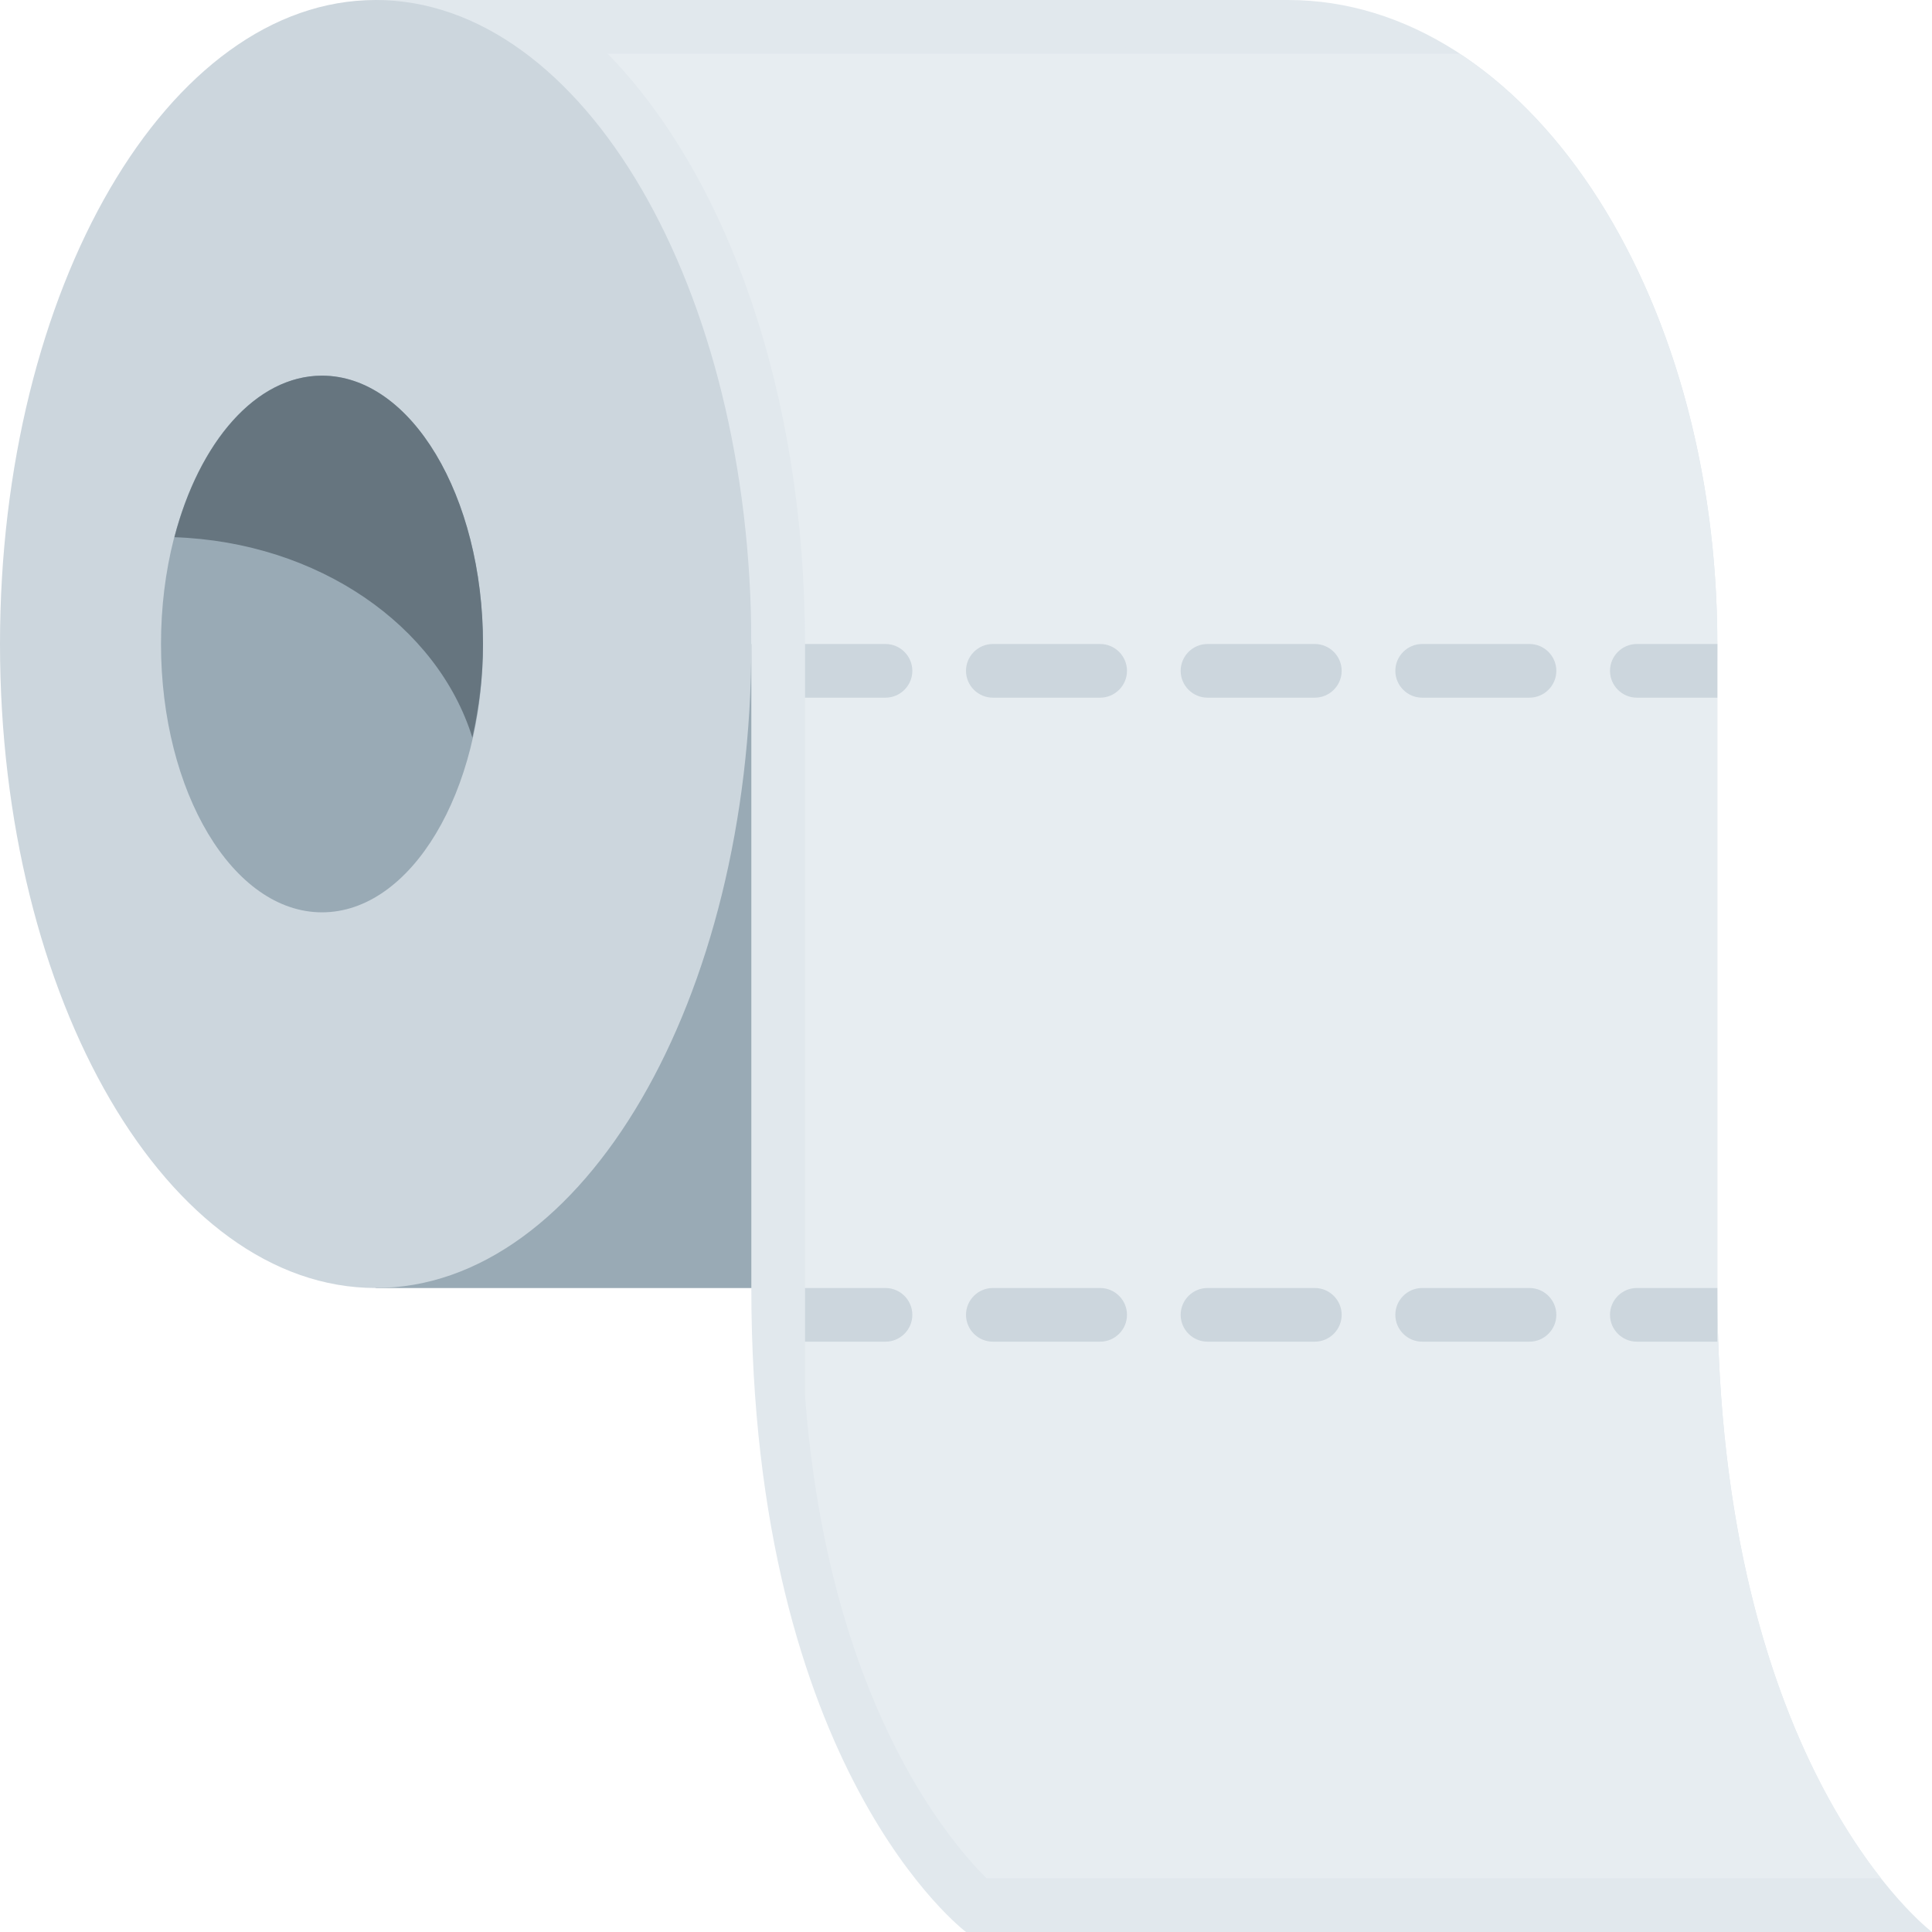
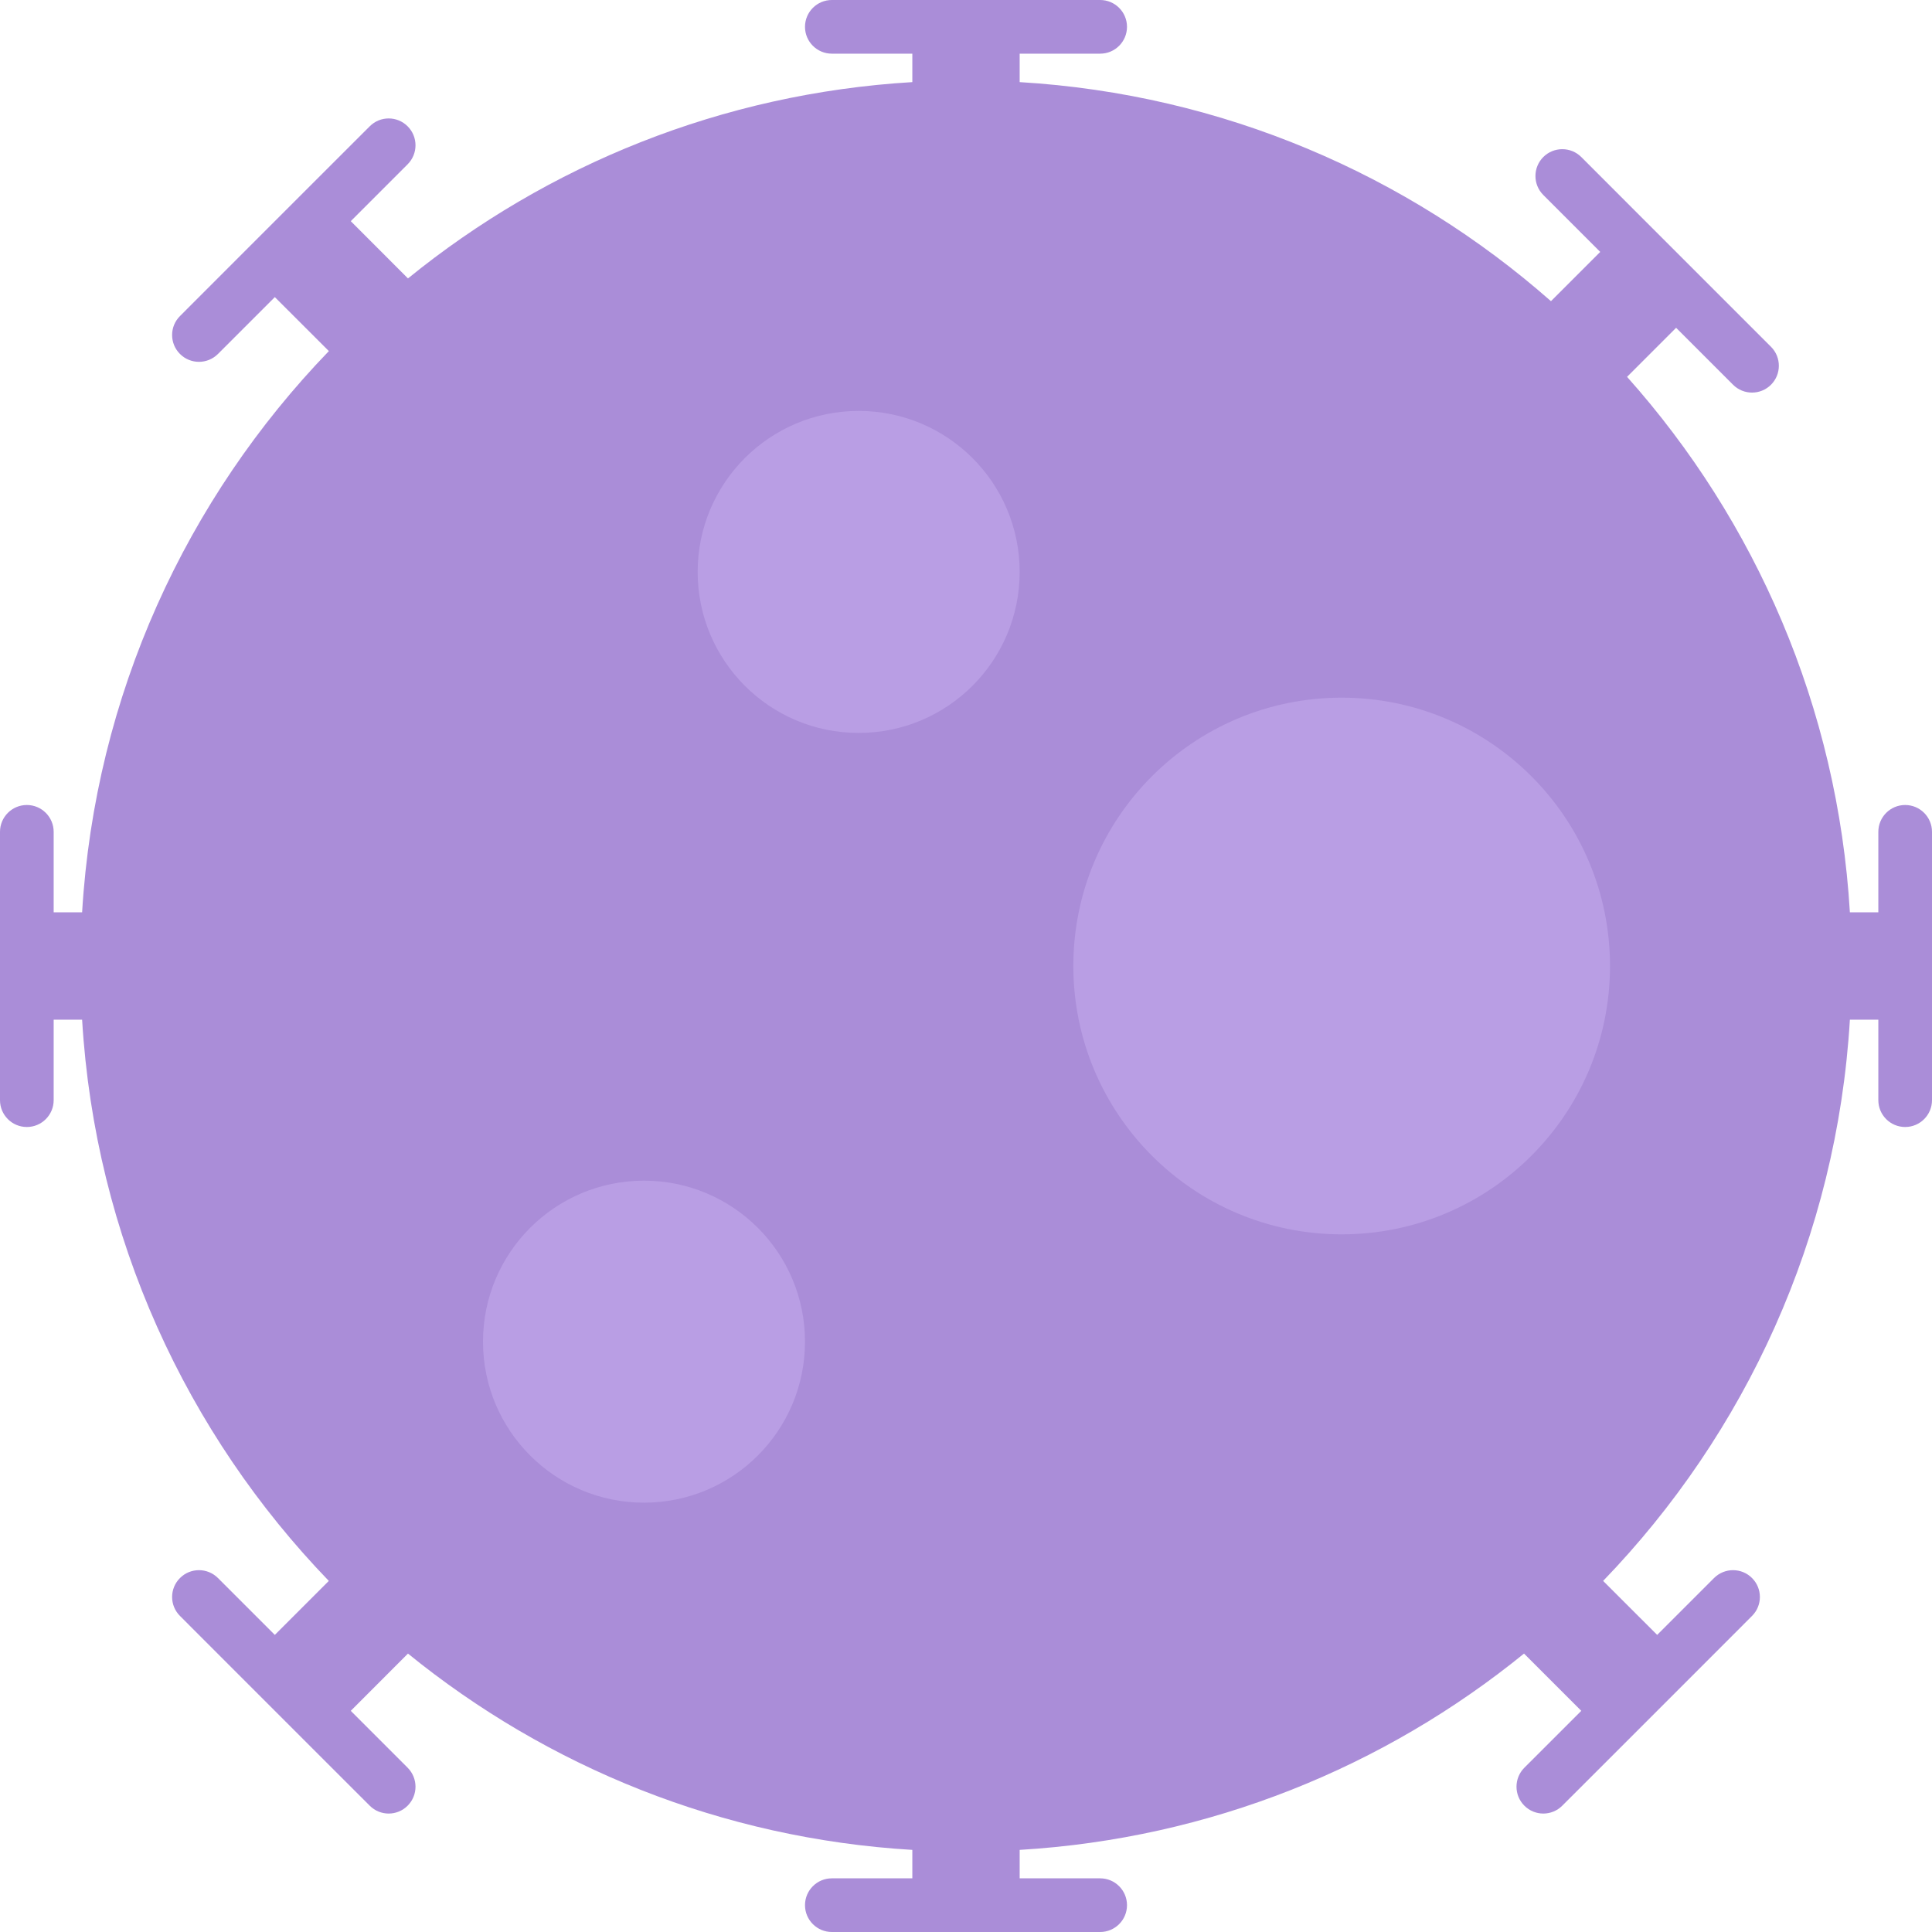
<svg xmlns="http://www.w3.org/2000/svg" width="36" height="36" viewBox="0 0 36 36" fill="none">
-   <path d="M7 0H24V24H7V0Z" fill="#E1E8ED" />
-   <path d="M7 12H24V24H7V12Z" fill="#99AAB5" />
-   <path d="M7 24C10.866 24 14 18.627 14 12C14 5.373 10.866 0 7 0C3.134 0 0 5.373 0 12C0 18.627 3.134 24 7 24Z" fill="#CCD6DD" />
-   <path d="M24 24C28.418 24 32 18.627 32 12C32 5.373 28.418 0 24 0C19.582 0 16 5.373 16 12C16 18.627 19.582 24 24 24Z" fill="#E1E8ED" />
-   <path d="M32 12V24C32 33 36 36 36 36H18C18 36 14 33 14 24V11L32 12Z" fill="#E1E8ED" />
-   <path d="M32 12C32 7.076 30.021 2.85 27.193 1H11.322C13.549 3.284 15 7.316 15 12V26C15.429 31.683 17.683 34.3 18.383 35H35.05C33.867 33.496 32 30.151 32 24V12Z" fill="#E7EDF1" />
-   <path d="M6 17C7.657 17 9 14.761 9 12C9 9.239 7.657 7 6 7C4.343 7 3 9.239 3 12C3 14.761 4.343 17 6 17Z" fill="#99AAB5" />
-   <path d="M3.25 10.01C3.712 8.24 4.768 7 6 7C7.657 7 9 9.239 9 12C9 12.616 8.924 13.2 8.802 13.745C8.153 11.657 5.931 10.103 3.25 10.01V10.01Z" fill="#66757F" />
-   <path d="M16.5 13H15V12H16.5C16.775 12 17 12.225 17 12.5C17 12.775 16.775 13 16.5 13ZM20.5 13H18.5C18.225 13 18 12.775 18 12.5C18 12.225 18.225 12 18.5 12H20.5C20.775 12 21 12.225 21 12.5C21 12.775 20.775 13 20.5 13ZM24.5 13H22.5C22.225 13 22 12.775 22 12.5C22 12.225 22.225 12 22.5 12H24.5C24.775 12 25 12.225 25 12.5C25 12.775 24.775 13 24.5 13ZM28.5 13H26.5C26.225 13 26 12.775 26 12.5C26 12.225 26.225 12 26.5 12H28.5C28.775 12 29 12.225 29 12.5C29 12.775 28.775 13 28.5 13ZM32 13H30.5C30.225 13 30 12.775 30 12.5C30 12.225 30.225 12 30.5 12H32V13ZM16.5 25H15V24H16.5C16.775 24 17 24.225 17 24.5C17 24.775 16.775 25 16.5 25ZM20.5 25H18.5C18.225 25 18 24.775 18 24.5C18 24.225 18.225 24 18.5 24H20.5C20.775 24 21 24.225 21 24.5C21 24.775 20.775 25 20.5 25ZM24.5 25H22.5C22.225 25 22 24.775 22 24.5C22 24.225 22.225 24 22.5 24H24.5C24.775 24 25 24.225 25 24.5C25 24.775 24.775 25 24.5 25ZM28.5 25H26.5C26.225 25 26 24.775 26 24.5C26 24.225 26.225 24 26.5 24H28.5C28.775 24 29 24.225 29 24.5C29 24.775 28.775 25 28.5 25ZM32 25H30.5C30.225 25 30 24.775 30 24.5C30 24.225 30.225 24 30.5 24H32V25Z" fill="#CCD6DD" />
+   <path fill-rule="evenodd" clip-rule="evenodd" d="M17 1.53V1H15.5C15.224 1 15 0.776 15 0.5C15 0.224 15.224 0 15.5 0H17H19H20.5C20.776 0 21 0.224 21 0.5C21 0.776 20.776 1 20.5 1H19V1.53C22.785 1.756 26.227 3.258 28.9 5.612L29.818 4.694L28.757 3.633C28.562 3.438 28.562 3.122 28.757 2.926C28.953 2.731 29.269 2.731 29.465 2.926L30.525 3.987L31.939 5.401L33 6.462C33.195 6.657 33.195 6.974 33 7.169C32.805 7.364 32.488 7.364 32.293 7.169L31.232 6.108L30.318 7.022C32.712 9.706 34.242 13.178 34.47 17H35V15.5C35 15.224 35.224 15 35.5 15C35.776 15 36 15.224 36 15.5V17V19V20.5C36 20.776 35.776 21 35.5 21C35.224 21 35 20.776 35 20.5V19H34.47C34.228 23.054 32.521 26.714 29.872 29.458L30.879 30.464L31.939 29.404C32.135 29.209 32.451 29.209 32.646 29.404C32.842 29.599 32.842 29.916 32.646 30.111L31.586 31.172L30.172 32.586L29.111 33.646C28.916 33.842 28.599 33.842 28.404 33.646C28.209 33.451 28.209 33.135 28.404 32.939L29.465 31.879L28.398 30.812C25.802 32.922 22.552 34.258 19 34.47V35H20.5C20.776 35 21 35.224 21 35.5C21 35.776 20.776 36 20.5 36H19H17H15.5C15.224 36 15 35.776 15 35.5C15 35.224 15.224 35 15.5 35H17V34.47C13.448 34.258 10.198 32.922 7.602 30.812L6.536 31.879L7.596 32.939C7.791 33.135 7.791 33.451 7.596 33.646C7.401 33.842 7.084 33.842 6.889 33.646L5.828 32.586L4.414 31.172L3.354 30.111C3.158 29.916 3.158 29.599 3.354 29.404C3.549 29.209 3.865 29.209 4.061 29.404L5.121 30.464L6.127 29.458C3.479 26.714 1.772 23.054 1.53 19H1V20.5C1 20.776 0.776 21 0.5 21C0.224 21 0 20.776 0 20.5V19V17V15.5C0 15.224 0.224 15 0.5 15C0.776 15 1 15.224 1 15.5V17H1.53C1.772 12.946 3.479 9.286 6.128 6.542L5.121 5.536L4.061 6.596C3.865 6.791 3.549 6.791 3.354 6.596C3.158 6.401 3.158 6.084 3.354 5.889L4.414 4.828L5.828 3.414L6.889 2.354C7.084 2.158 7.401 2.158 7.596 2.354C7.791 2.549 7.791 2.865 7.596 3.061L6.536 4.121L7.602 5.188C10.198 3.078 13.448 1.742 17 1.53Z" fill="#AA8DD8" />
+   <path fill-rule="evenodd" clip-rule="evenodd" d="M13 10.657C13 12.314 14.343 13.657 16 13.657C17.657 13.657 19 12.314 19 10.657C19 9 17.657 7.657 16 7.657C14.343 7.657 13 9 13 10.657ZM20 18C20 20.761 22.239 23 25 23C27.761 23 30 20.761 30 18C30 15.239 27.761 13 25 13C22.239 13 20 15.239 20 18ZM12 28C10.343 28 9 26.657 9 25C9 23.343 10.343 22 12 22C13.657 22 15 23.343 15 25C15 26.657 13.657 28 12 28Z" fill="#B99EE4" />
</svg>
